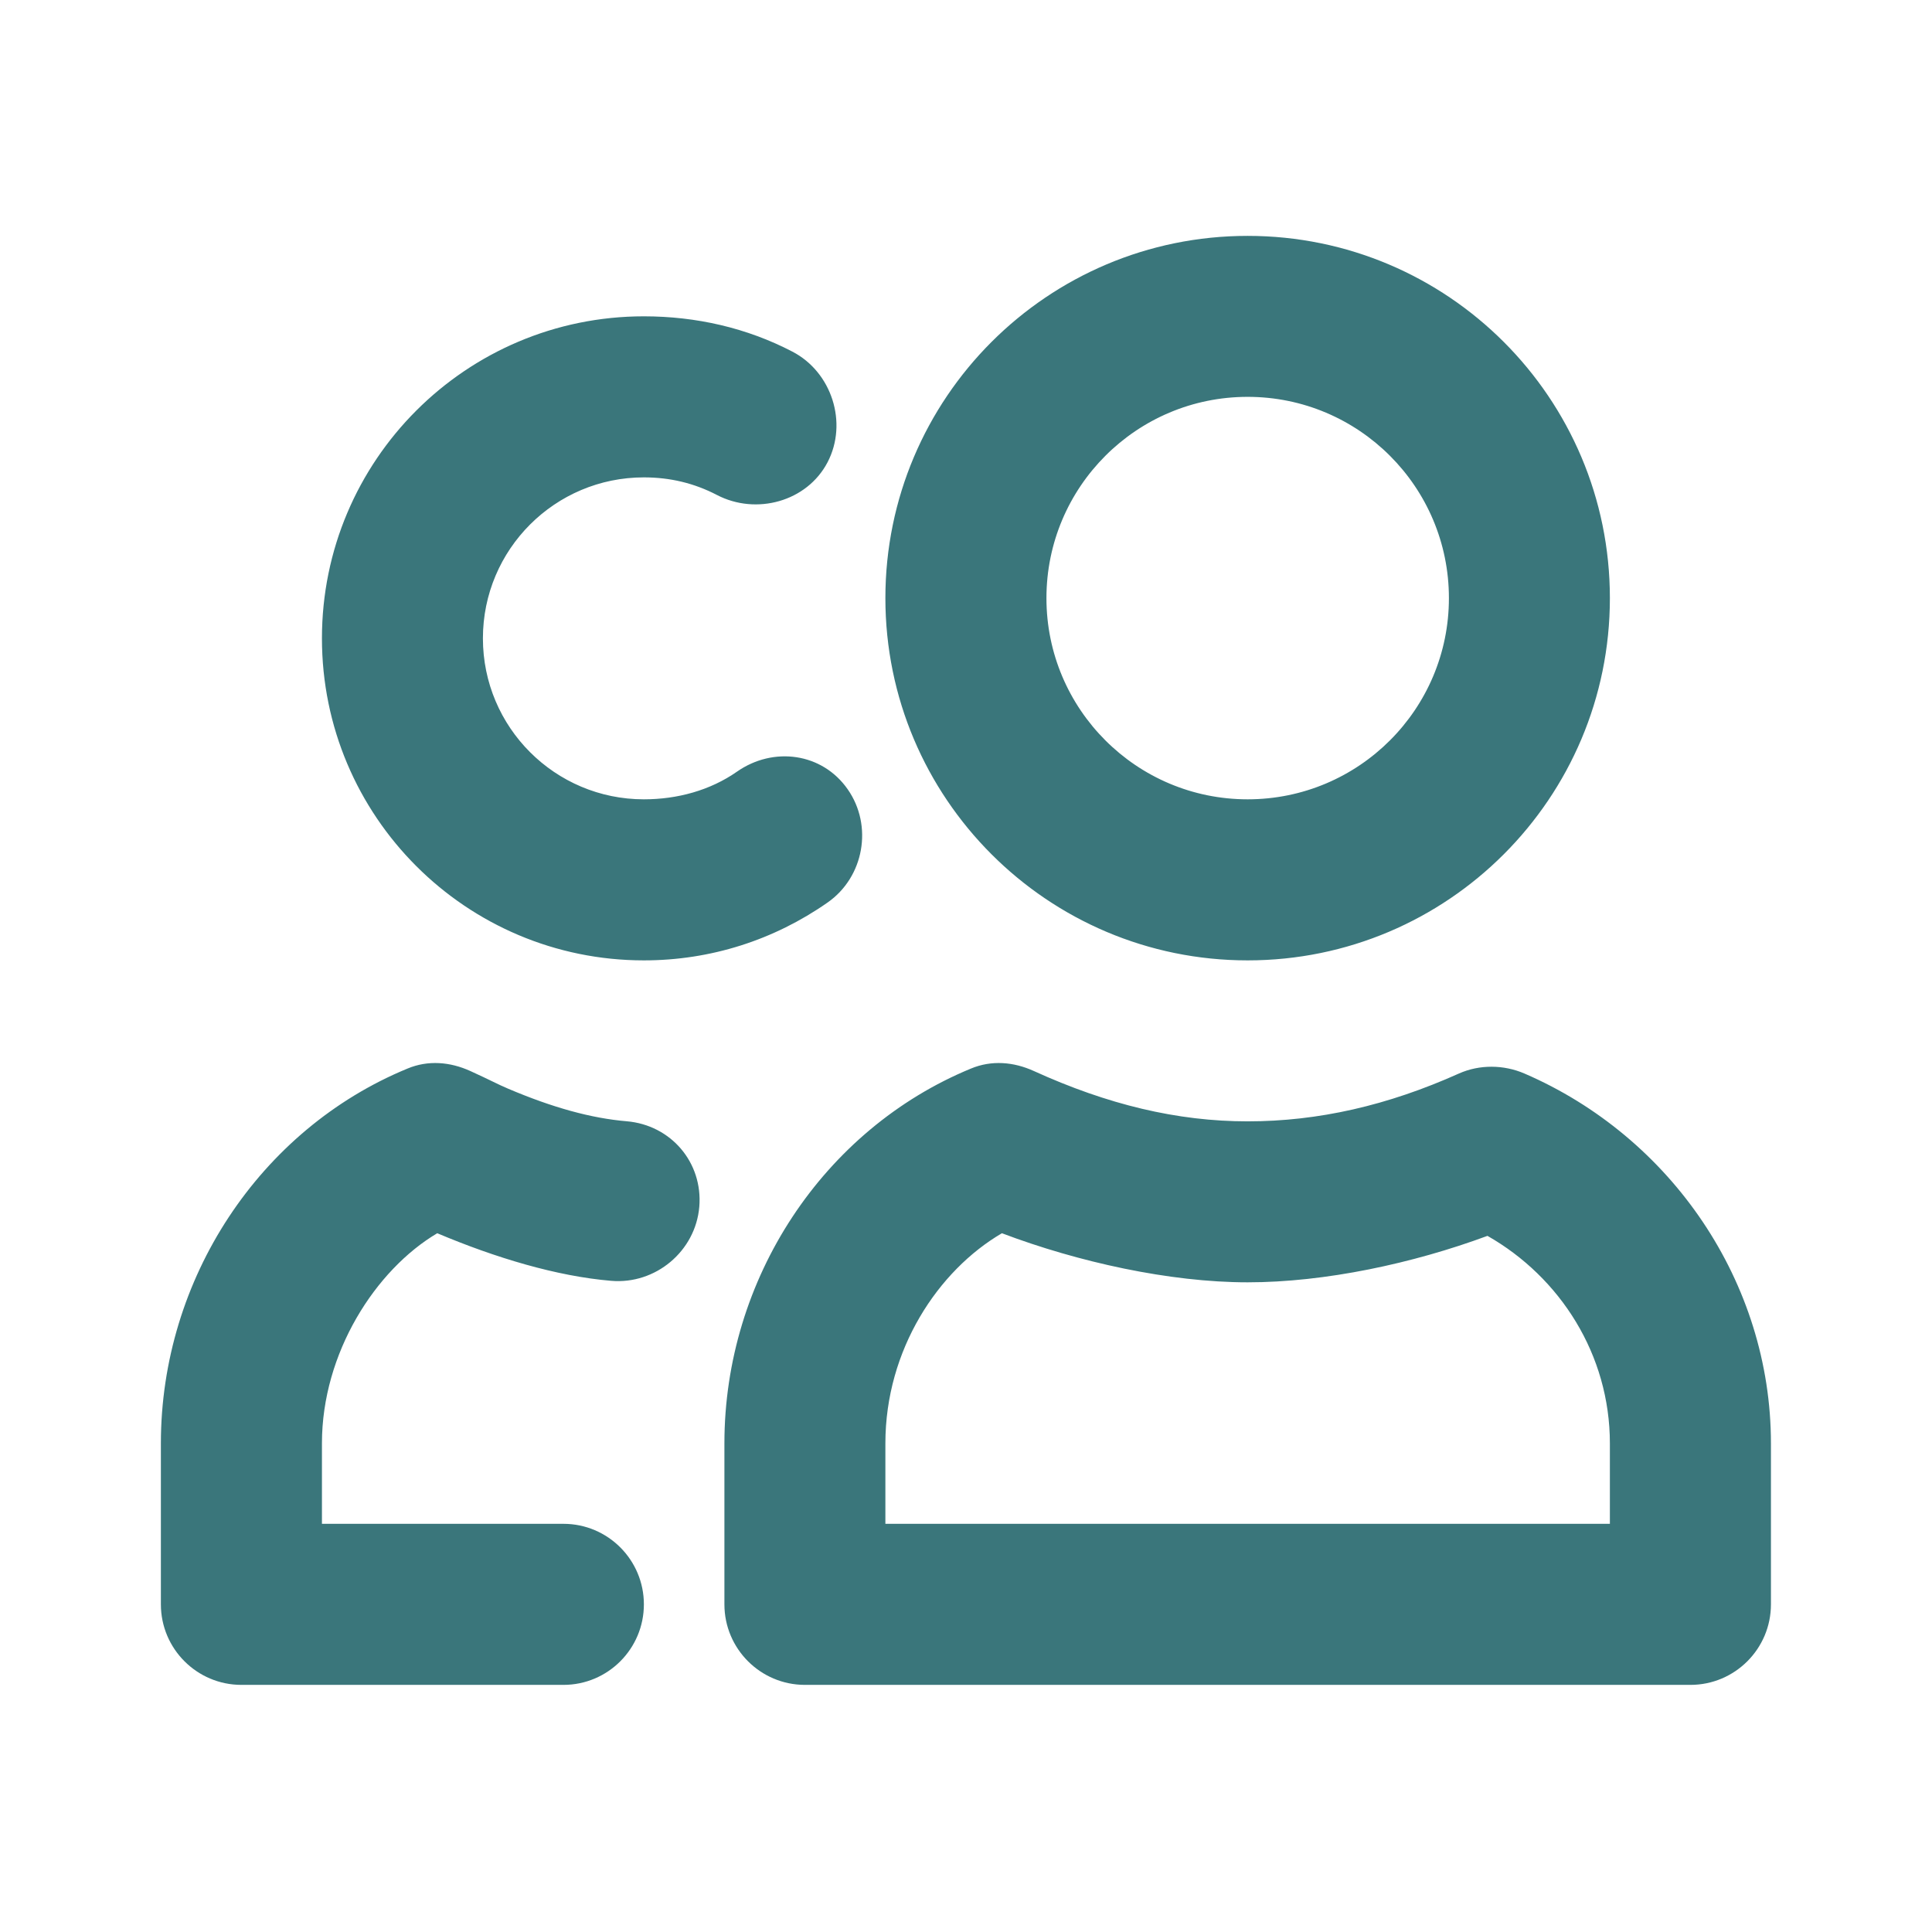
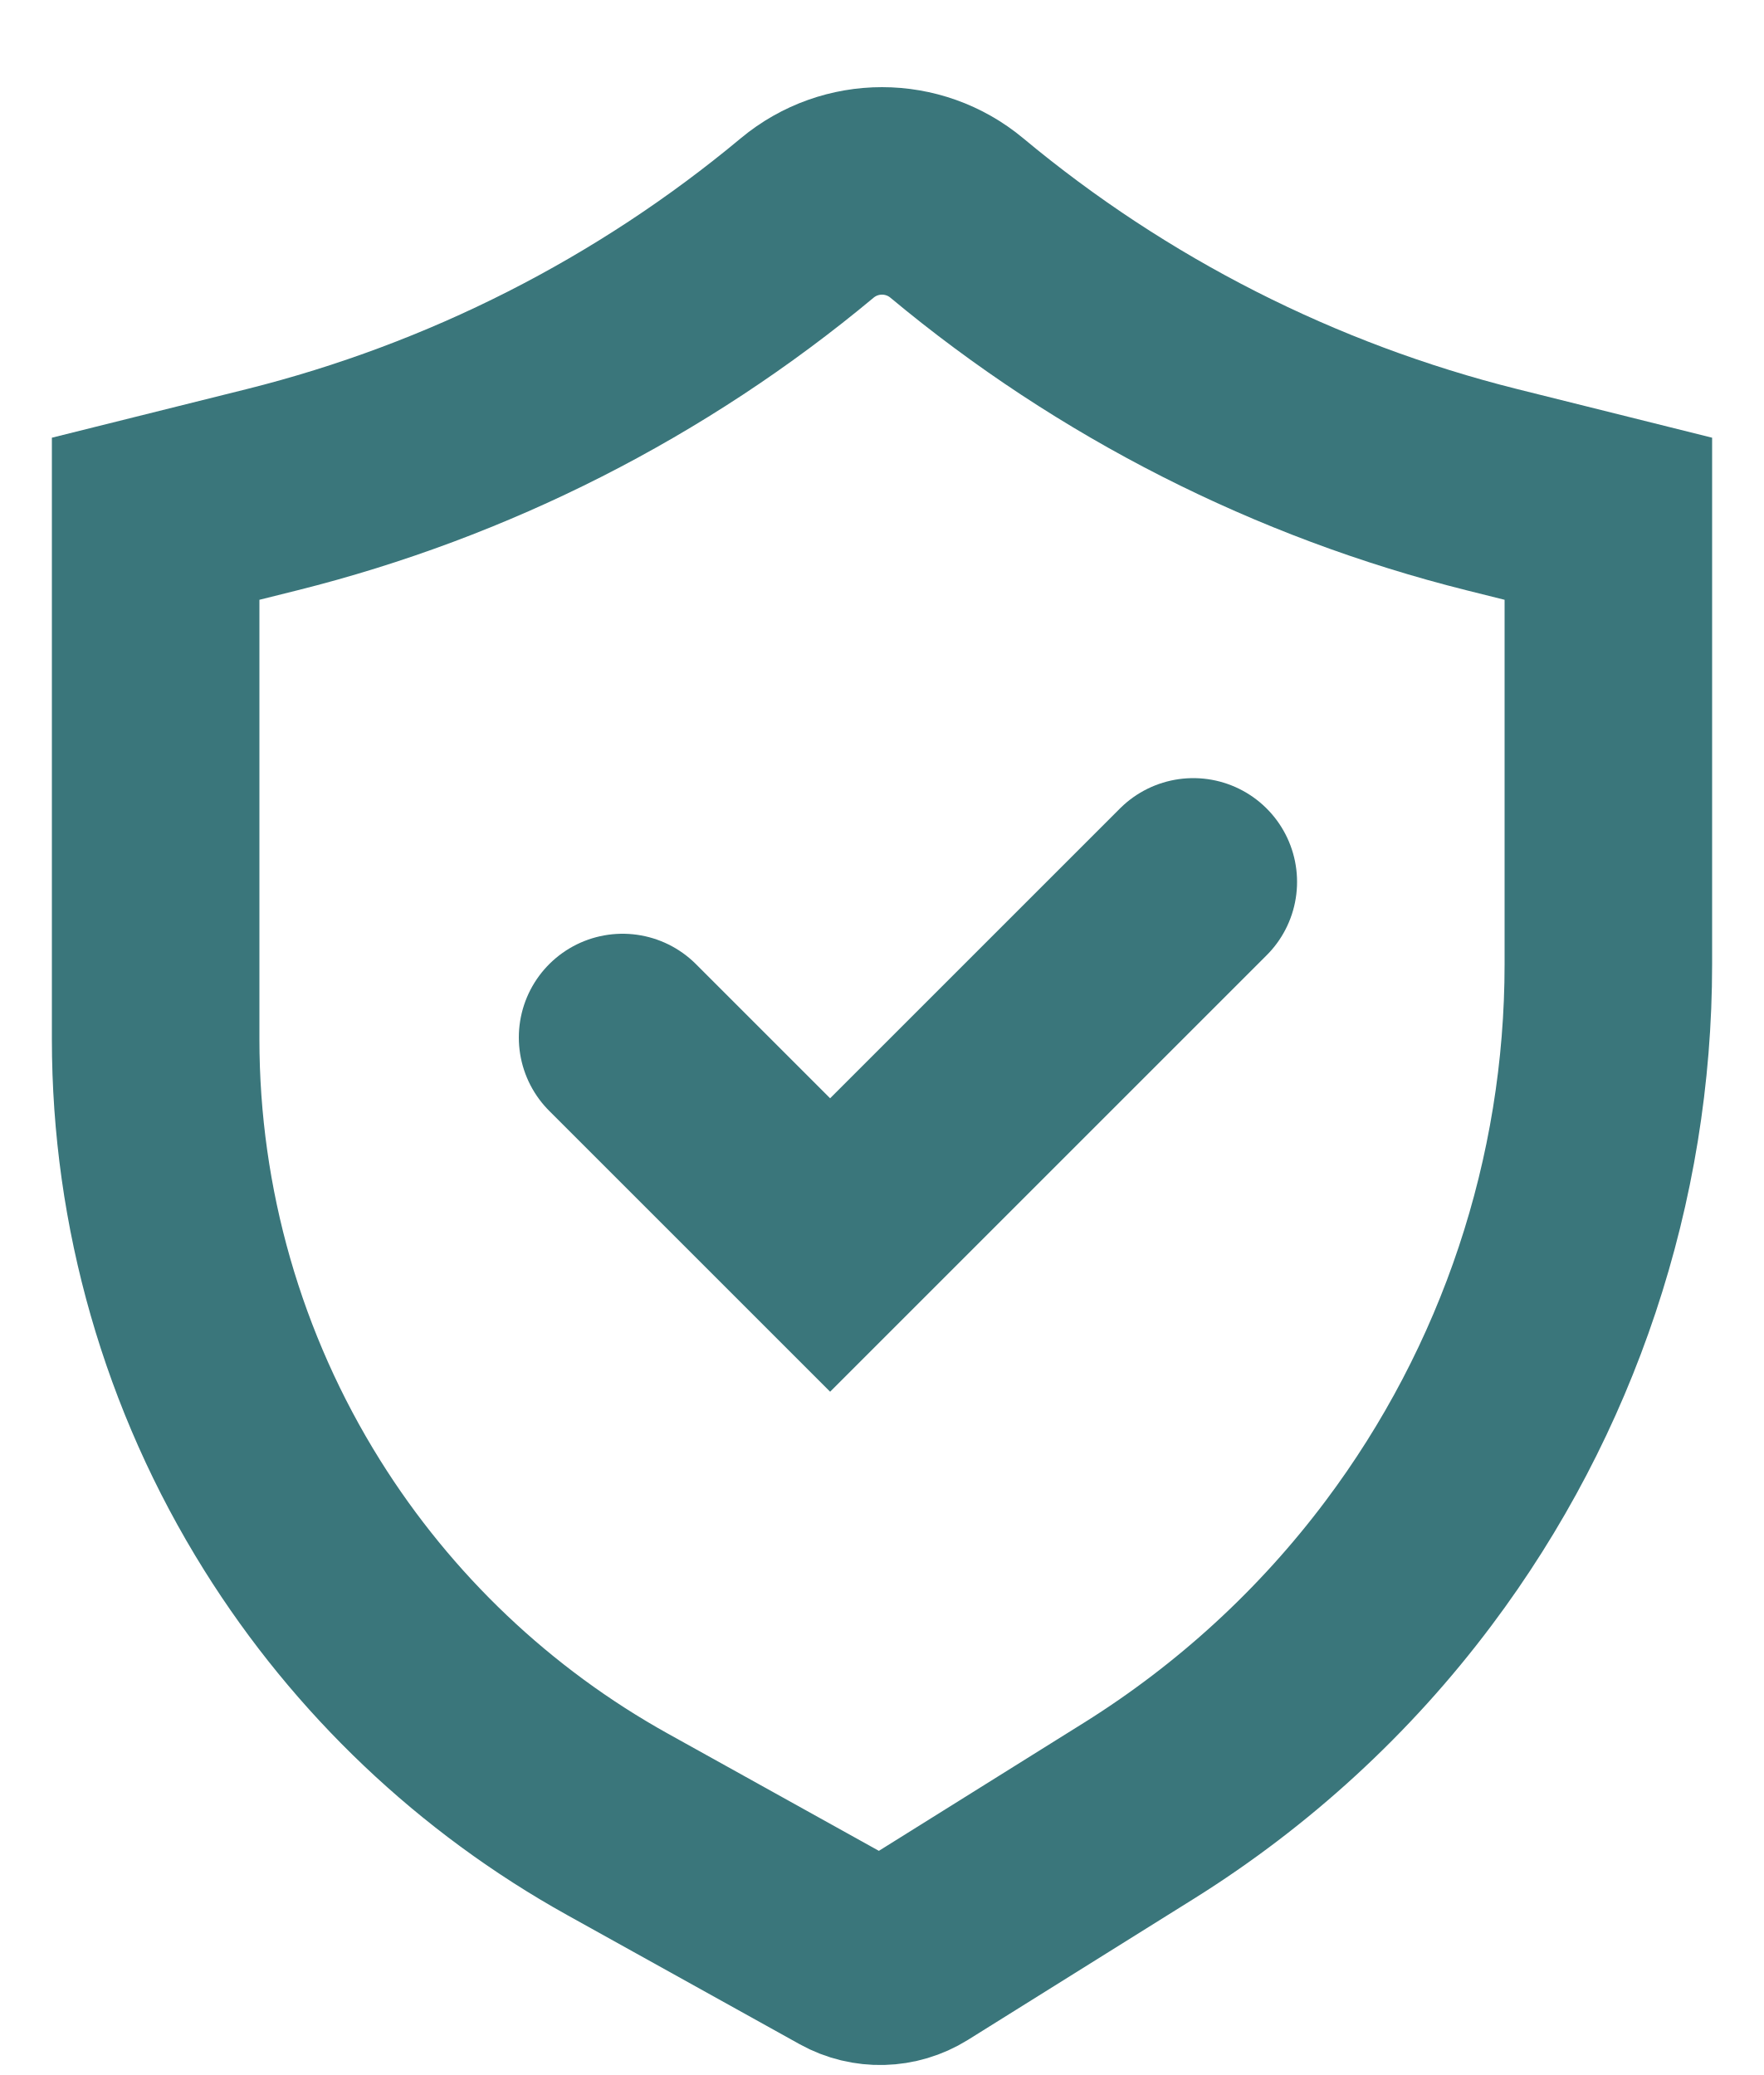
- <svg xmlns="http://www.w3.org/2000/svg" width="22" height="22" viewBox="0 0 22 22" fill="none">
-   <path d="M14.207 2.686C11.929 2.686 10.082 4.533 10.082 6.811C10.082 9.088 11.929 10.936 14.207 10.936C16.486 10.936 18.332 9.088 18.332 6.811C18.332 4.533 16.486 2.686 14.207 2.686ZM7.332 3.602C5.307 3.602 3.666 5.244 3.666 7.269C3.666 9.294 5.307 10.936 7.332 10.936C8.093 10.936 8.813 10.704 9.424 10.277C9.839 9.987 9.943 9.403 9.653 8.988C9.363 8.572 8.807 8.497 8.392 8.787C8.087 9 7.714 9.102 7.332 9.102C6.32 9.102 5.499 8.282 5.499 7.269C5.499 6.256 6.32 5.436 7.332 5.436C7.631 5.436 7.905 5.502 8.163 5.636C8.612 5.87 9.19 5.712 9.424 5.263C9.657 4.815 9.472 4.237 9.023 4.004C8.505 3.734 7.928 3.602 7.332 3.602ZM14.207 4.519C15.473 4.519 16.499 5.545 16.499 6.811C16.499 8.076 15.473 9.102 14.207 9.102C12.942 9.102 11.916 8.076 11.916 6.811C11.916 5.545 12.942 4.519 14.207 4.519ZM4.64 12.168C2.958 12.861 1.832 14.562 1.832 16.436V18.269C1.832 18.775 2.243 19.186 2.749 19.186H6.416C6.922 19.186 7.332 18.775 7.332 18.269C7.332 17.763 6.922 17.352 6.416 17.352H3.666V16.436C3.666 15.405 4.277 14.459 4.979 14.043C5.64 14.322 6.339 14.533 6.96 14.585C7.465 14.628 7.92 14.248 7.963 13.742C8.005 13.238 7.641 12.811 7.136 12.768C6.734 12.734 6.294 12.613 5.786 12.397C5.663 12.345 5.591 12.303 5.356 12.196C5.125 12.091 4.874 12.07 4.64 12.168ZM11.056 12.168C9.375 12.861 8.249 14.562 8.249 16.436V18.269C8.249 18.775 8.66 19.186 9.166 19.186H19.249C19.755 19.186 20.166 18.775 20.166 18.269V16.436C20.166 14.606 19.034 12.947 17.358 12.224C17.123 12.123 16.848 12.12 16.614 12.224C15.803 12.588 15.012 12.769 14.207 12.769C13.405 12.769 12.612 12.578 11.773 12.196C11.542 12.091 11.291 12.07 11.056 12.168ZM11.409 14.043C12.275 14.371 13.319 14.602 14.207 14.602C15.089 14.602 16.09 14.387 16.938 14.073C17.766 14.544 18.332 15.426 18.332 16.436V17.352H10.082V16.436C10.082 15.368 10.684 14.467 11.409 14.043Z" fill="#3A767B" />
+ <svg xmlns="http://www.w3.org/2000/svg" width="17" height="20" viewBox="0 0 17 20" fill="none">
+   <path d="M6 10L8 12L11.5 8.5" stroke="#3A767B" stroke-width="2" stroke-linecap="round" />
+   <path d="M1.5 5L2.622 4.72C4.516 4.246 6.279 3.351 7.779 2.101C8.197 1.753 8.803 1.753 9.221 2.101C10.721 3.351 12.484 4.246 14.378 4.72L15.5 5V9.294C15.5 11.375 14.825 13.4 13.576 15.065C12.865 16.014 11.984 16.822 10.979 17.451L8.799 18.813C8.614 18.928 8.382 18.934 8.192 18.829L5.953 17.585C4.672 16.873 3.593 15.848 2.816 14.605C1.956 13.23 1.5 11.64 1.5 10.017V5Z" stroke="#3A767B" stroke-width="2" />
</svg>
